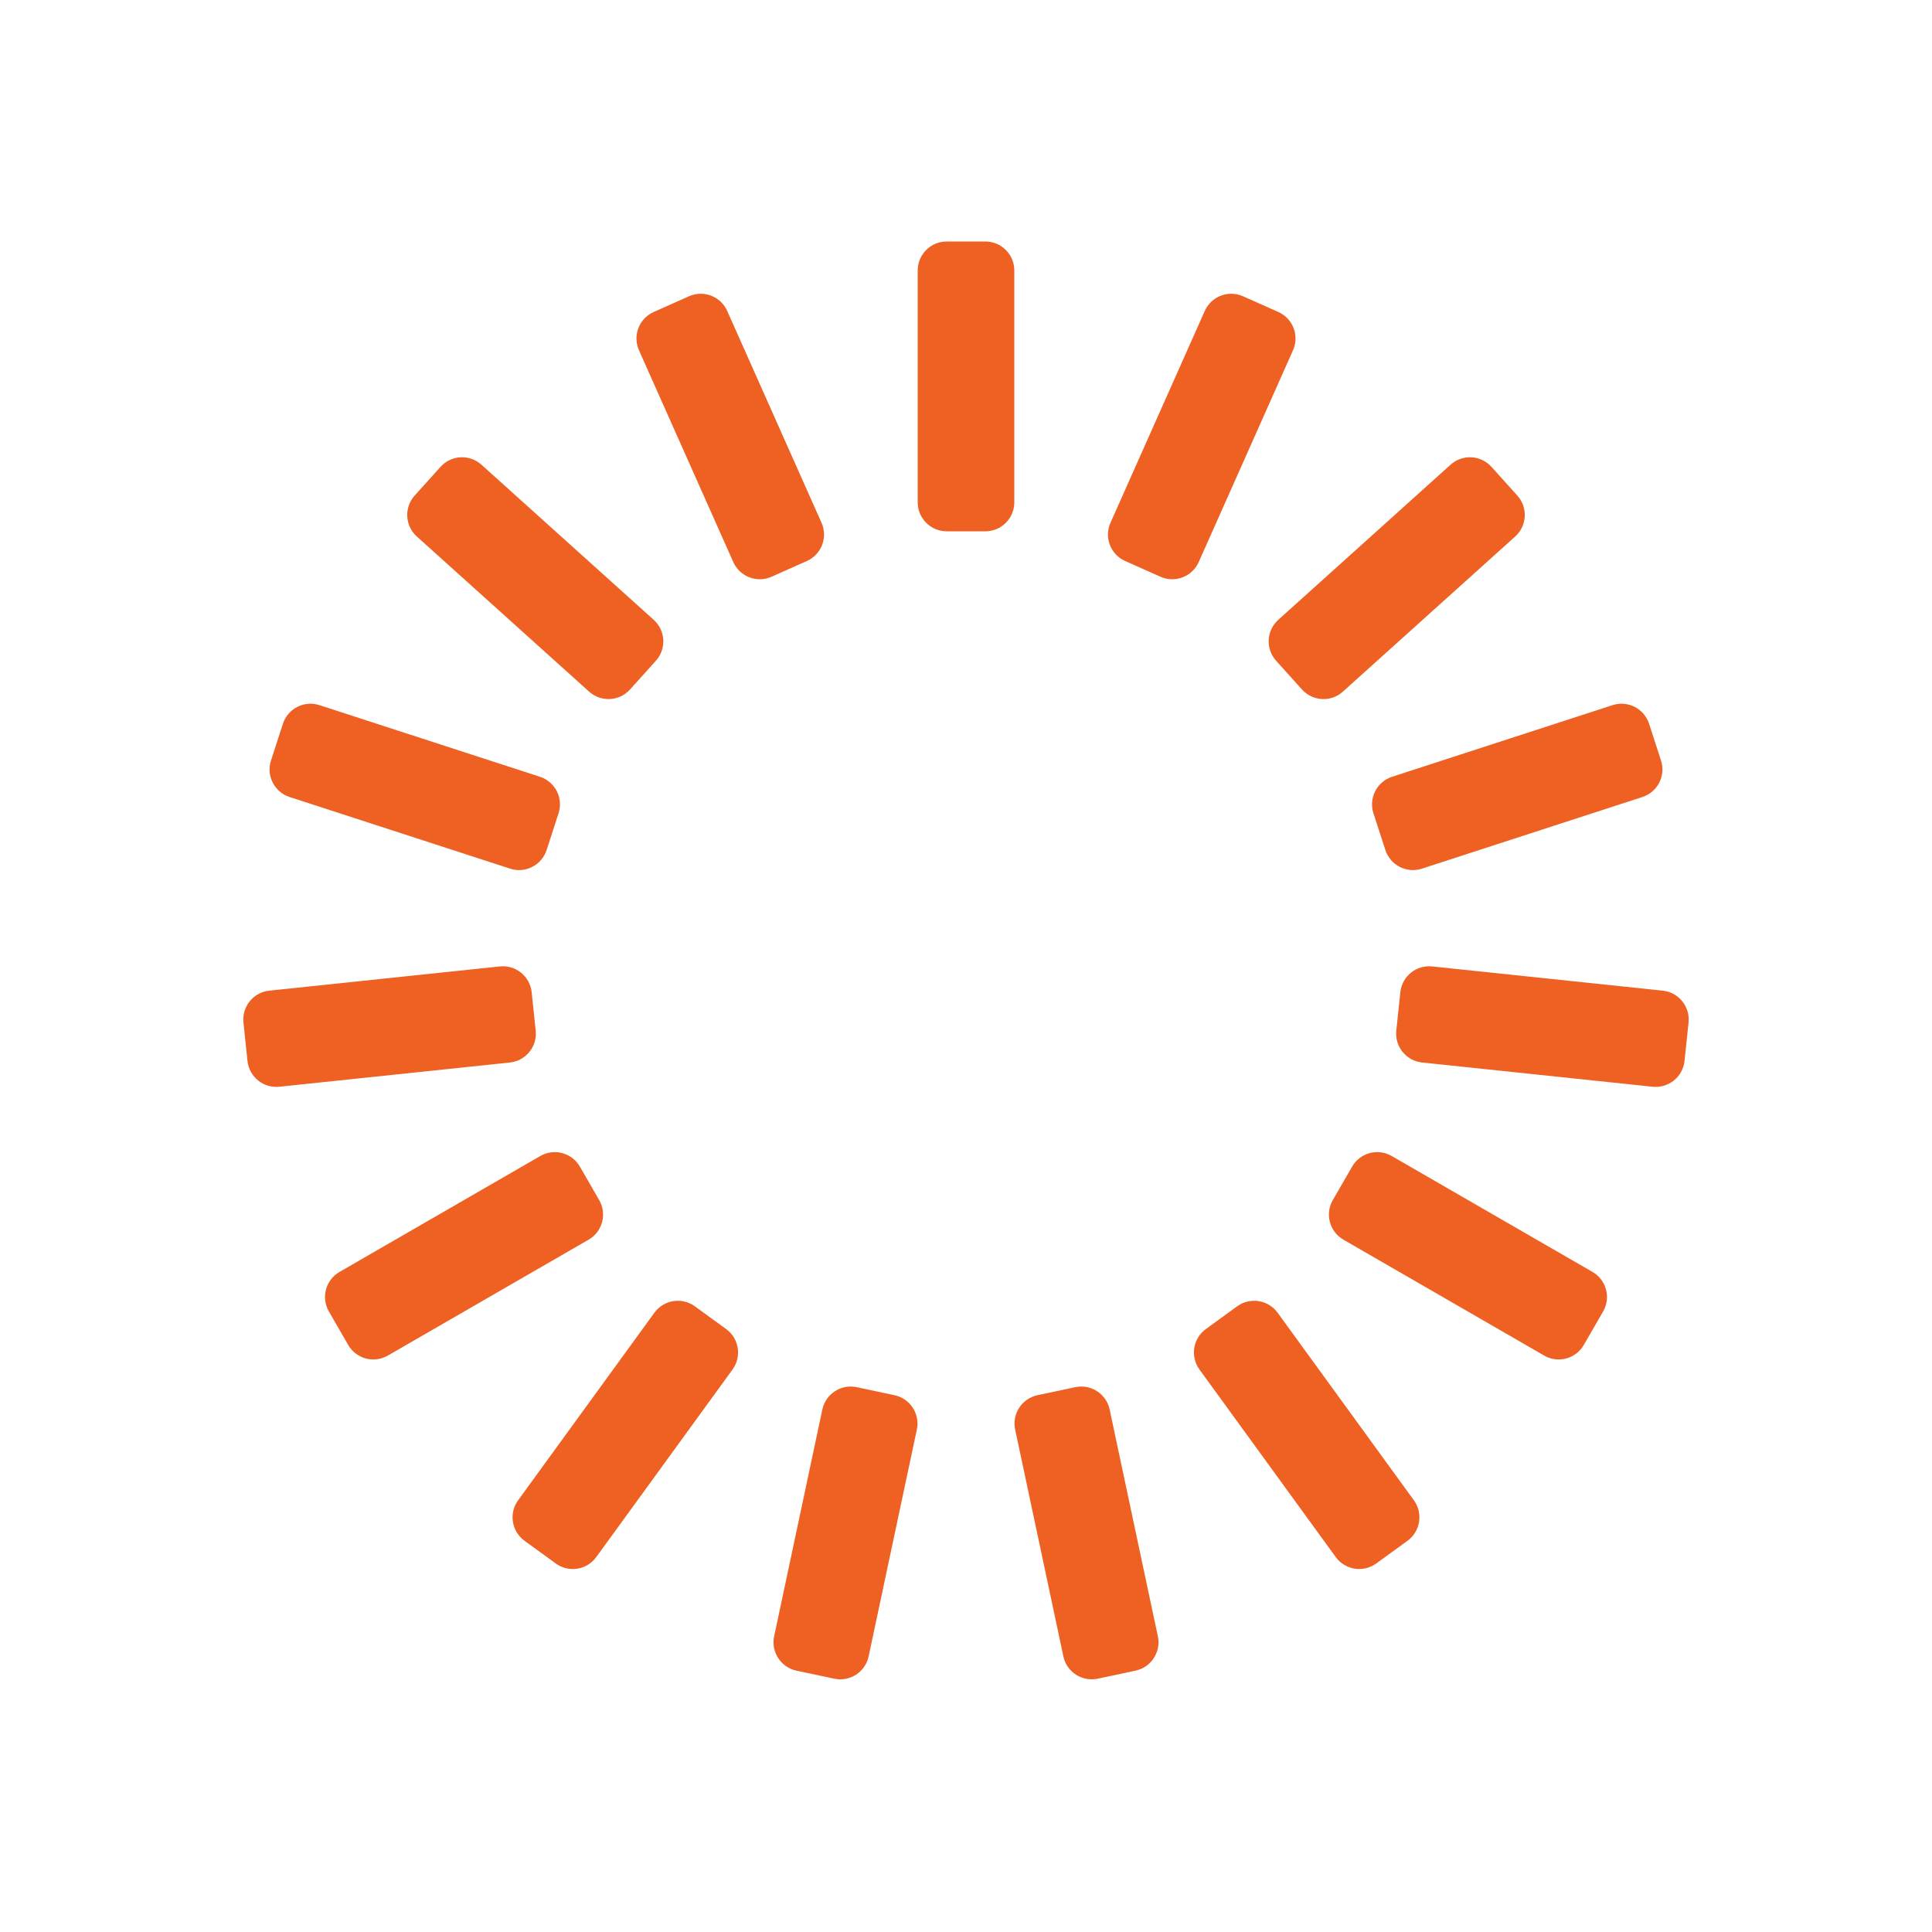
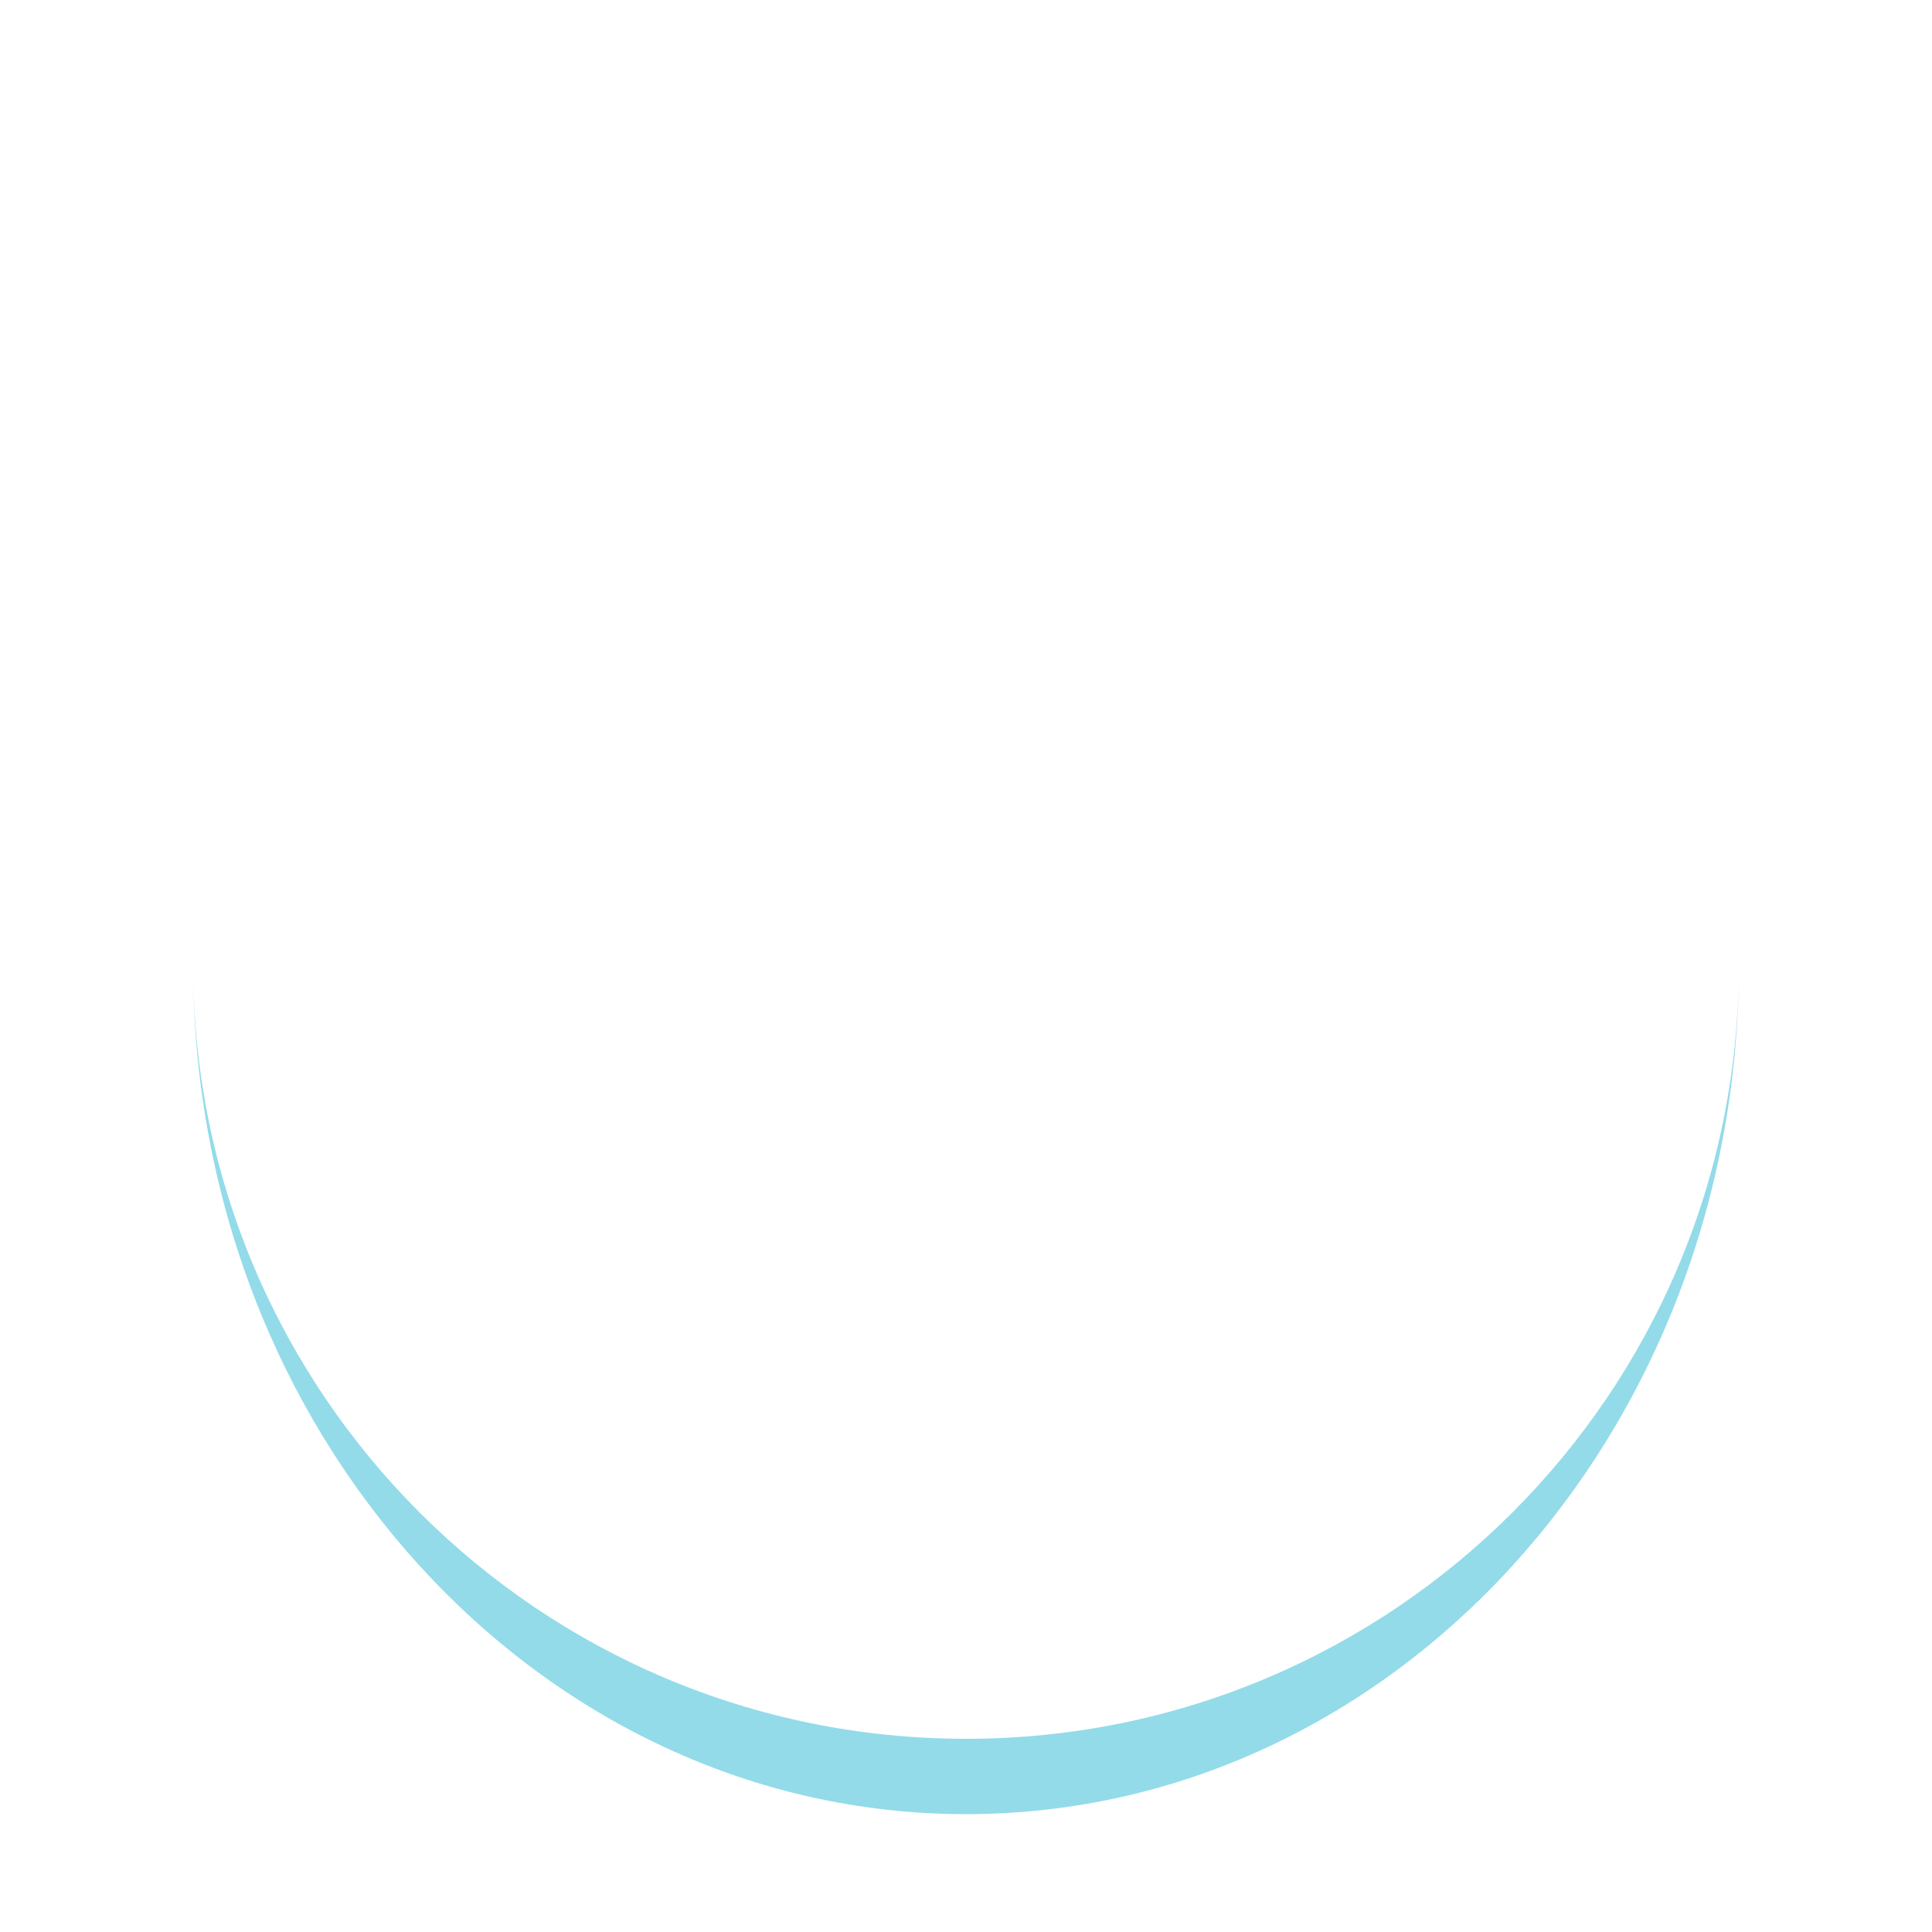
- <svg xmlns="http://www.w3.org/2000/svg" style="margin:auto;background:transparent;display:block;" width="200px" height="200px" viewBox="0 0 100 100" preserveAspectRatio="xMidYMid">
-   <g transform="rotate(0 50 50)">
-     <rect x="47.5" y="12.5" rx="1.5" ry="1.5" width="5" height="15" fill="#ee6123">
-       <animate attributeName="opacity" values="1;0" keyTimes="0;1" dur="1s" begin="-0.933s" repeatCount="indefinite" />
-     </rect>
-   </g>
-   <g transform="rotate(24 50 50)">
-     <rect x="47.5" y="12.5" rx="1.5" ry="1.5" width="5" height="15" fill="#ee6123">
-       <animate attributeName="opacity" values="1;0" keyTimes="0;1" dur="1s" begin="-0.867s" repeatCount="indefinite" />
-     </rect>
-   </g>
-   <g transform="rotate(48 50 50)">
-     <rect x="47.5" y="12.5" rx="1.5" ry="1.5" width="5" height="15" fill="#ee6123">
-       <animate attributeName="opacity" values="1;0" keyTimes="0;1" dur="1s" begin="-0.8s" repeatCount="indefinite" />
-     </rect>
-   </g>
-   <g transform="rotate(72 50 50)">
-     <rect x="47.5" y="12.5" rx="1.5" ry="1.5" width="5" height="15" fill="#ee6123">
-       <animate attributeName="opacity" values="1;0" keyTimes="0;1" dur="1s" begin="-0.733s" repeatCount="indefinite" />
-     </rect>
-   </g>
-   <g transform="rotate(96 50 50)">
-     <rect x="47.5" y="12.5" rx="1.5" ry="1.5" width="5" height="15" fill="#ee6123">
-       <animate attributeName="opacity" values="1;0" keyTimes="0;1" dur="1s" begin="-0.667s" repeatCount="indefinite" />
-     </rect>
-   </g>
-   <g transform="rotate(120 50 50)">
-     <rect x="47.5" y="12.5" rx="1.5" ry="1.5" width="5" height="15" fill="#ee6123">
-       <animate attributeName="opacity" values="1;0" keyTimes="0;1" dur="1s" begin="-0.6s" repeatCount="indefinite" />
-     </rect>
-   </g>
-   <g transform="rotate(144 50 50)">
-     <rect x="47.5" y="12.5" rx="1.5" ry="1.5" width="5" height="15" fill="#ee6123">
-       <animate attributeName="opacity" values="1;0" keyTimes="0;1" dur="1s" begin="-0.533s" repeatCount="indefinite" />
-     </rect>
-   </g>
-   <g transform="rotate(168 50 50)">
-     <rect x="47.5" y="12.5" rx="1.5" ry="1.5" width="5" height="15" fill="#ee6123">
-       <animate attributeName="opacity" values="1;0" keyTimes="0;1" dur="1s" begin="-0.467s" repeatCount="indefinite" />
-     </rect>
-   </g>
-   <g transform="rotate(192 50 50)">
-     <rect x="47.5" y="12.5" rx="1.5" ry="1.5" width="5" height="15" fill="#ee6123">
-       <animate attributeName="opacity" values="1;0" keyTimes="0;1" dur="1s" begin="-0.4s" repeatCount="indefinite" />
-     </rect>
-   </g>
-   <g transform="rotate(216 50 50)">
-     <rect x="47.5" y="12.5" rx="1.5" ry="1.5" width="5" height="15" fill="#ee6123">
-       <animate attributeName="opacity" values="1;0" keyTimes="0;1" dur="1s" begin="-0.333s" repeatCount="indefinite" />
-     </rect>
-   </g>
-   <g transform="rotate(240 50 50)">
-     <rect x="47.5" y="12.5" rx="1.5" ry="1.5" width="5" height="15" fill="#ee6123">
-       <animate attributeName="opacity" values="1;0" keyTimes="0;1" dur="1s" begin="-0.267s" repeatCount="indefinite" />
-     </rect>
-   </g>
-   <g transform="rotate(264 50 50)">
-     <rect x="47.5" y="12.5" rx="1.5" ry="1.5" width="5" height="15" fill="#ee6123">
-       <animate attributeName="opacity" values="1;0" keyTimes="0;1" dur="1s" begin="-0.2s" repeatCount="indefinite" />
-     </rect>
-   </g>
-   <g transform="rotate(288 50 50)">
-     <rect x="47.5" y="12.5" rx="1.5" ry="1.5" width="5" height="15" fill="#ee6123">
-       <animate attributeName="opacity" values="1;0" keyTimes="0;1" dur="1s" begin="-0.133s" repeatCount="indefinite" />
-     </rect>
-   </g>
-   <g transform="rotate(312 50 50)">
-     <rect x="47.5" y="12.5" rx="1.5" ry="1.5" width="5" height="15" fill="#ee6123">
-       <animate attributeName="opacity" values="1;0" keyTimes="0;1" dur="1s" begin="-0.067s" repeatCount="indefinite" />
-     </rect>
-   </g>
-   <g transform="rotate(336 50 50)">
-     <rect x="47.5" y="12.5" rx="1.5" ry="1.5" width="5" height="15" fill="#ee6123">
-       <animate attributeName="opacity" values="1;0" keyTimes="0;1" dur="1s" begin="0s" repeatCount="indefinite" />
-     </rect>
-   </g>
+ <svg xmlns="http://www.w3.org/2000/svg" style="margin: auto; background: none; display: block; shape-rendering: auto;" width="203px" height="203px" viewBox="0 0 100 100" preserveAspectRatio="xMidYMid">
+   <path d="M10 50A40 40 0 0 0 90 50A40 43.9 0 0 1 10 50" fill="#93dbe9" stroke="none">
+     <animateTransform attributeName="transform" type="rotate" dur="1s" repeatCount="indefinite" keyTimes="0;1" values="0 50 51.95;360 50 51.95" />
+   </path>
</svg>
